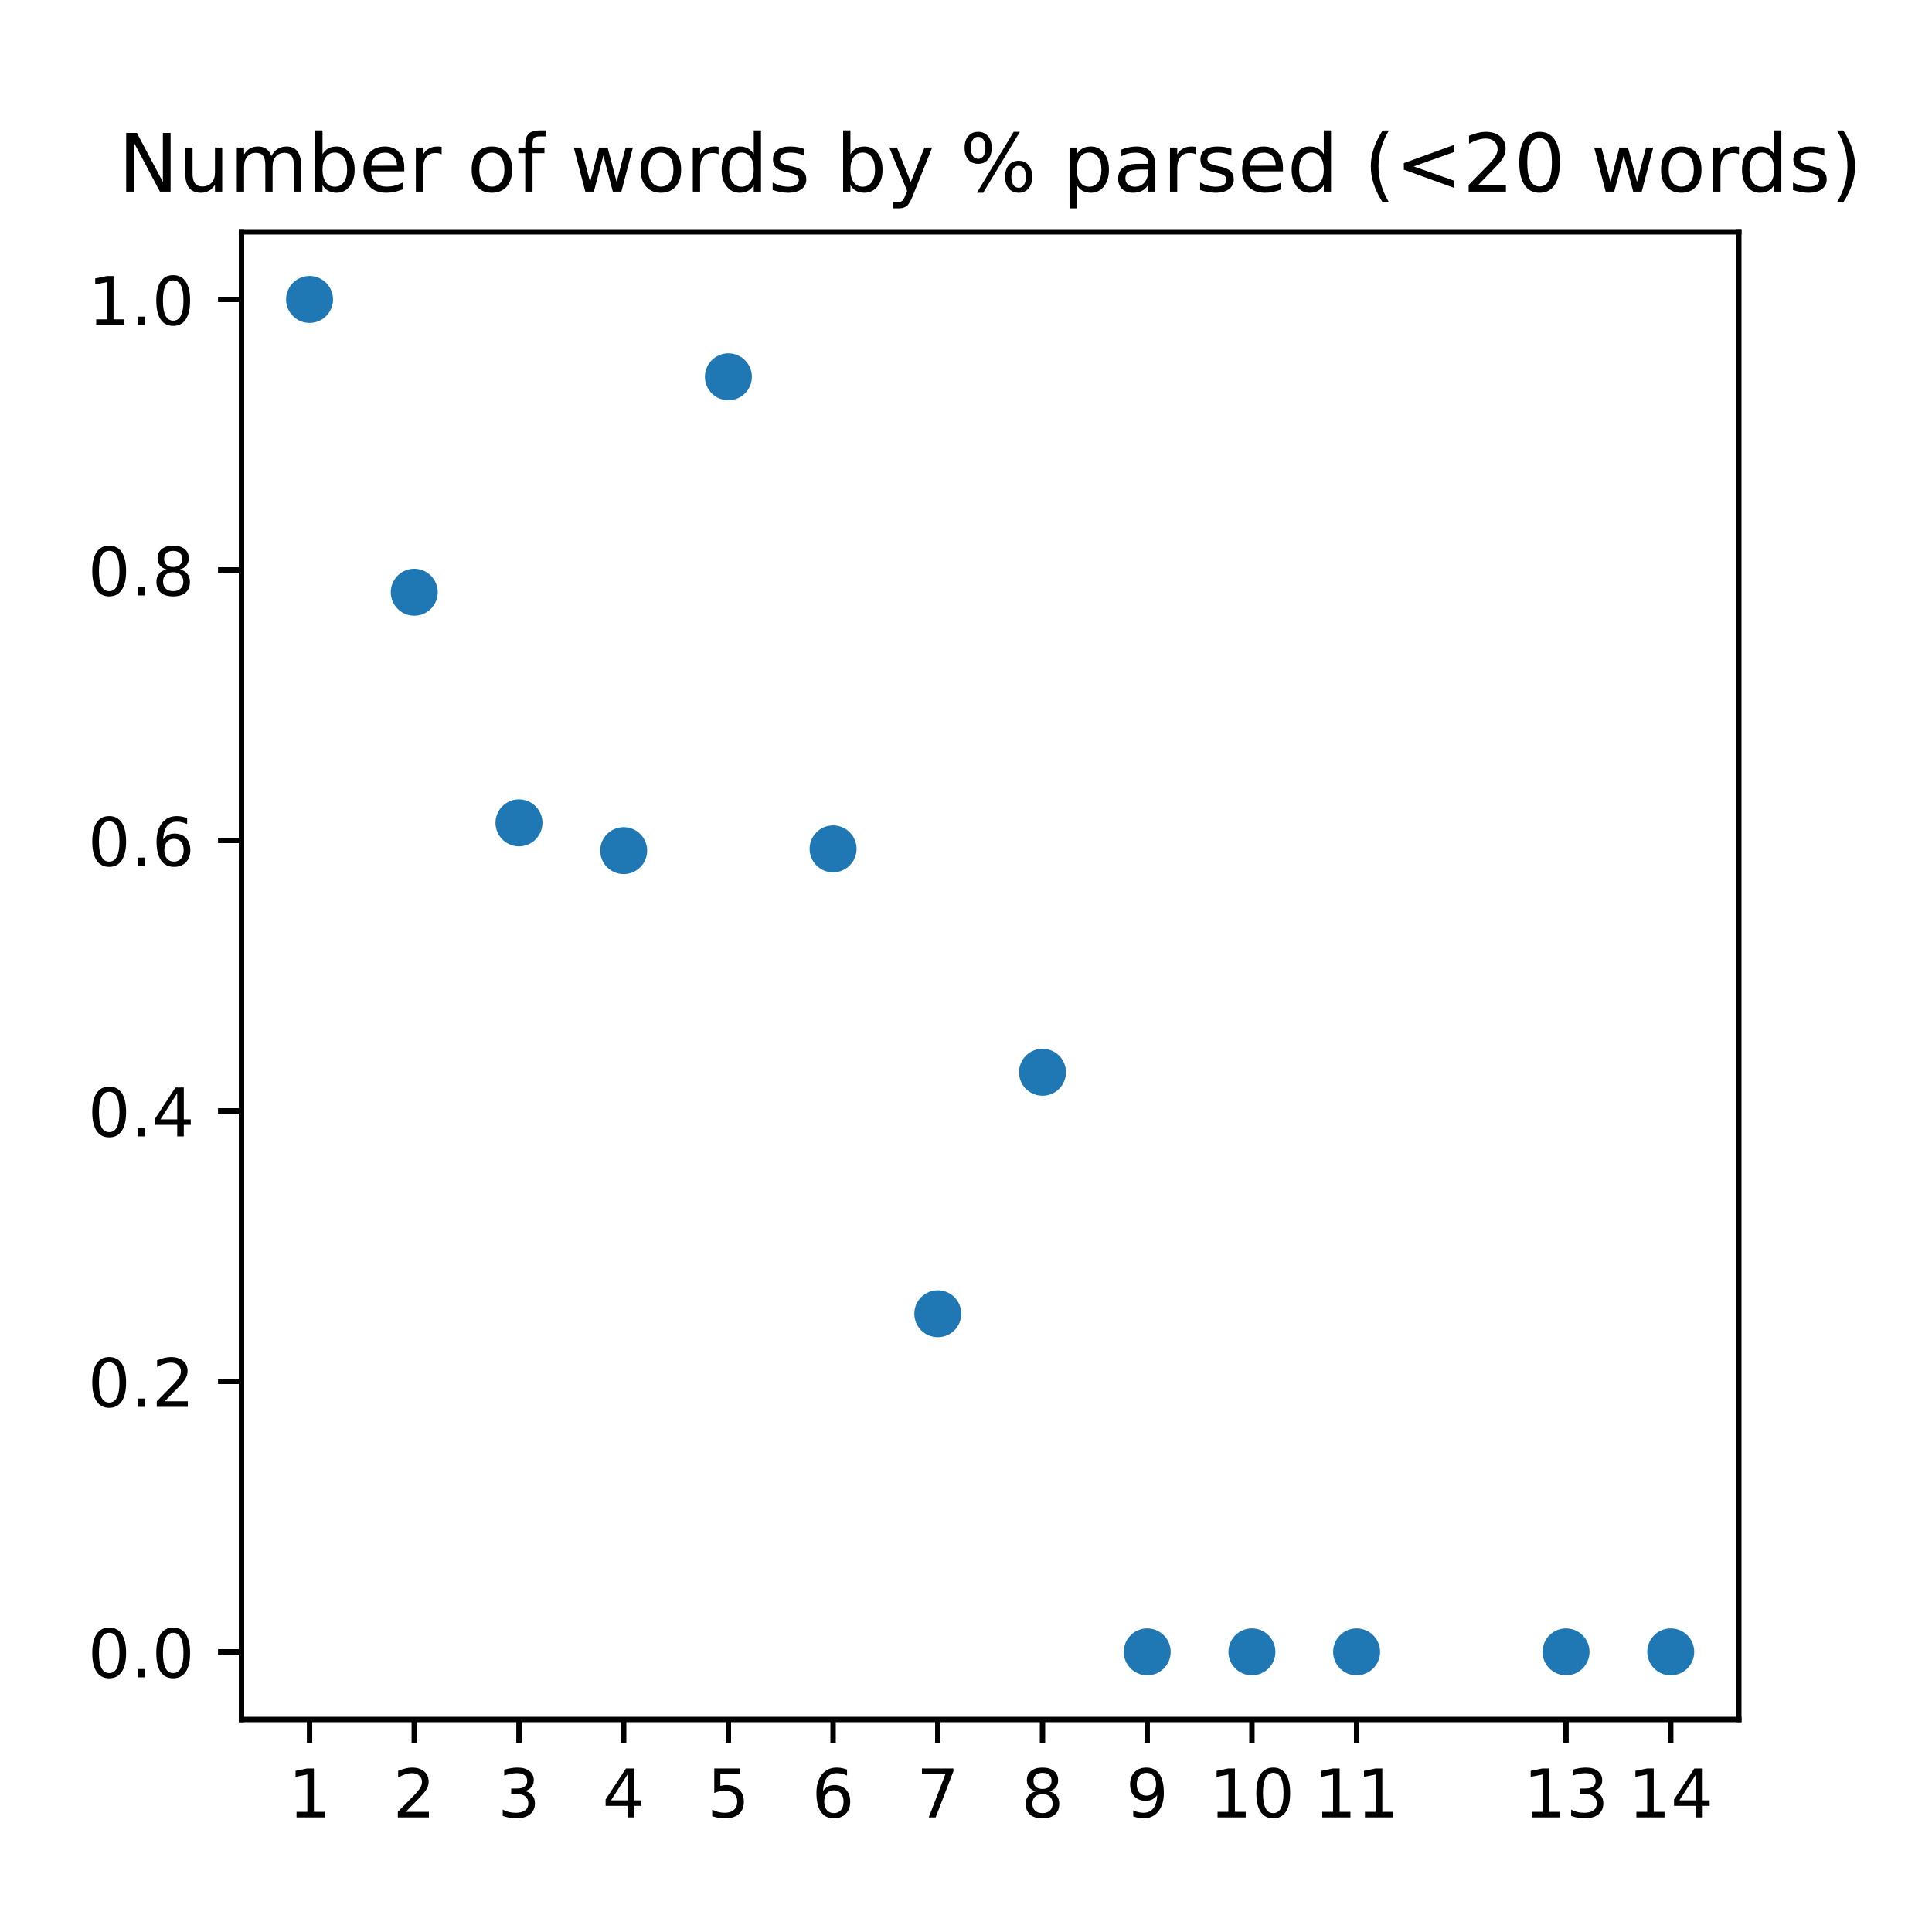
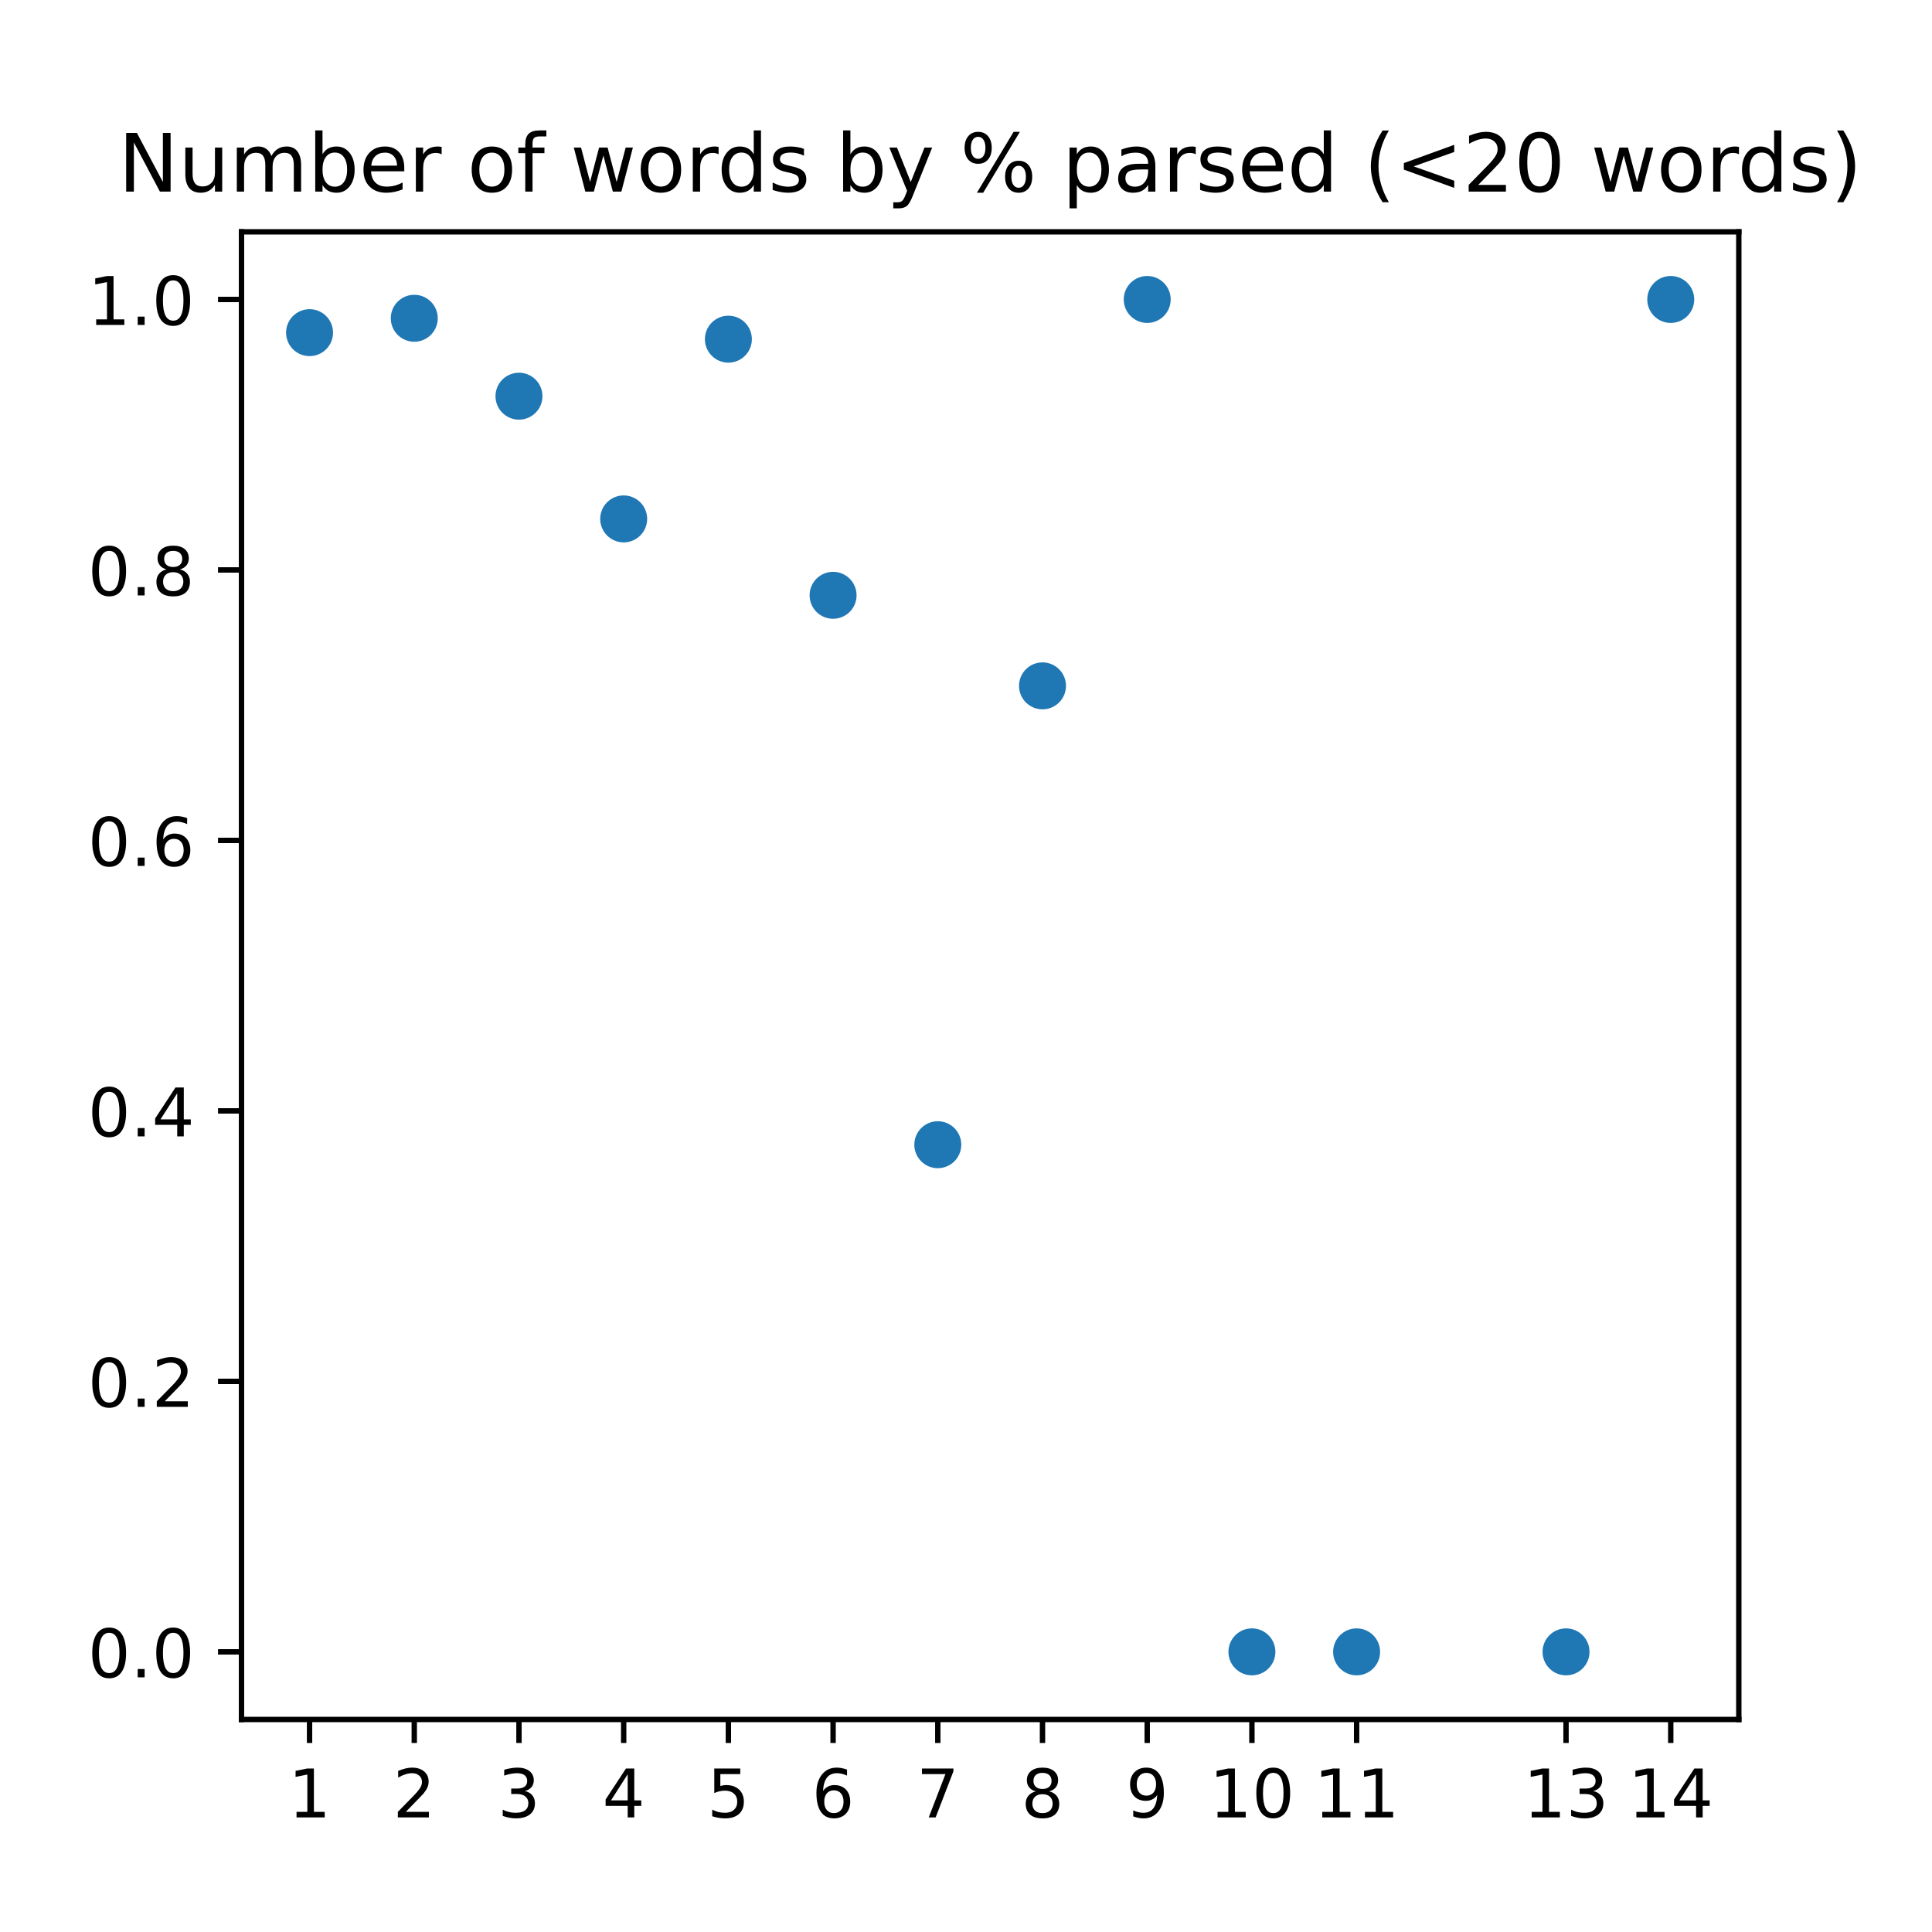
<svg xmlns="http://www.w3.org/2000/svg" xmlns:xlink="http://www.w3.org/1999/xlink" height="288pt" version="1.1" viewBox="0 0 288 288" width="288pt">
  <defs>
    <style type="text/css">*{stroke-linecap:butt;stroke-linejoin:round;}</style>
  </defs>
  <g id="figure_1">
    <g id="patch_1">
      <path d="M 0 288  L 288 288  L 288 0  L 0 0  z " style="fill:#ffffff;" />
    </g>
    <g id="axes_1">
      <g id="patch_2">
        <path d="M 36 256.32  L 259.2 256.32  L 259.2 34.56  L 36 34.56  z " style="fill:#ffffff;" />
      </g>
      <g id="PathCollection_1">
        <defs>
-           <path d="M 0 3  C 0.796 3 1.559 2.684 2.121 2.121  C 2.684 1.559 3 0.796 3 0  C 3 -0.796 2.684 -1.559 2.121 -2.121  C 1.559 -2.684 0.796 -3 0 -3  C -0.796 -3 -1.559 -2.684 -2.121 -2.121  C -2.684 -1.559 -3 -0.796 -3 0  C -3 0.796 -2.684 1.559 -2.121 2.121  C -1.559 2.684 -0.796 3 0 3  z " id="mc7351d03ad" style="stroke:#1f77b4;" />
+           <path d="M 0 3  C 0.796 3 1.559 2.684 2.121 2.121  C 2.684 1.559 3 0.796 3 0  C 3 -0.796 2.684 -1.559 2.121 -2.121  C 1.559 -2.684 0.796 -3 0 -3  C -0.796 -3 -1.559 -2.684 -2.121 -2.121  C -2.684 -1.559 -3 -0.796 -3 0  C -3 0.796 -2.684 1.559 -2.121 2.121  C -1.559 2.684 -0.796 3 0 3  z " id="m4bb3f921b5" style="stroke:#1f77b4;" />
        </defs>
-         <g clip-path="url(#p15eeed4ca6)">
-           <use style="fill:#1f77b4;stroke:#1f77b4;" x="46.145" xlink:href="#mc7351d03ad" y="44.64" />
-           <use style="fill:#1f77b4;stroke:#1f77b4;" x="61.754" xlink:href="#mc7351d03ad" y="88.283" />
-           <use style="fill:#1f77b4;stroke:#1f77b4;" x="77.362" xlink:href="#mc7351d03ad" y="122.662" />
-           <use style="fill:#1f77b4;stroke:#1f77b4;" x="92.971" xlink:href="#mc7351d03ad" y="126.802" />
-           <use style="fill:#1f77b4;stroke:#1f77b4;" x="108.579" xlink:href="#mc7351d03ad" y="56.169" />
-           <use style="fill:#1f77b4;stroke:#1f77b4;" x="124.187" xlink:href="#mc7351d03ad" y="126.54" />
-           <use style="fill:#1f77b4;stroke:#1f77b4;" x="139.796" xlink:href="#mc7351d03ad" y="195.84" />
-           <use style="fill:#1f77b4;stroke:#1f77b4;" x="155.404" xlink:href="#mc7351d03ad" y="159.84" />
-           <use style="fill:#1f77b4;stroke:#1f77b4;" x="171.013" xlink:href="#mc7351d03ad" y="246.24" />
-           <use style="fill:#1f77b4;stroke:#1f77b4;" x="186.621" xlink:href="#mc7351d03ad" y="246.24" />
-           <use style="fill:#1f77b4;stroke:#1f77b4;" x="202.229" xlink:href="#mc7351d03ad" y="246.24" />
-           <use style="fill:#1f77b4;stroke:#1f77b4;" x="233.446" xlink:href="#mc7351d03ad" y="246.24" />
-           <use style="fill:#1f77b4;stroke:#1f77b4;" x="249.055" xlink:href="#mc7351d03ad" y="246.24" />
+         <g clip-path="url(#p36468fb3e8)">
+           <use style="fill:#1f77b4;stroke:#1f77b4;" x="46.145" xlink:href="#m4bb3f921b5" y="49.587" />
+           <use style="fill:#1f77b4;stroke:#1f77b4;" x="61.754" xlink:href="#m4bb3f921b5" y="47.443" />
+           <use style="fill:#1f77b4;stroke:#1f77b4;" x="77.362" xlink:href="#m4bb3f921b5" y="59.059" />
+           <use style="fill:#1f77b4;stroke:#1f77b4;" x="92.971" xlink:href="#m4bb3f921b5" y="77.352" />
+           <use style="fill:#1f77b4;stroke:#1f77b4;" x="108.579" xlink:href="#m4bb3f921b5" y="50.56" />
+           <use style="fill:#1f77b4;stroke:#1f77b4;" x="124.187" xlink:href="#m4bb3f921b5" y="88.74" />
+           <use style="fill:#1f77b4;stroke:#1f77b4;" x="139.796" xlink:href="#m4bb3f921b5" y="170.64" />
+           <use style="fill:#1f77b4;stroke:#1f77b4;" x="155.404" xlink:href="#m4bb3f921b5" y="102.24" />
+           <use style="fill:#1f77b4;stroke:#1f77b4;" x="171.013" xlink:href="#m4bb3f921b5" y="44.64" />
+           <use style="fill:#1f77b4;stroke:#1f77b4;" x="186.621" xlink:href="#m4bb3f921b5" y="246.24" />
+           <use style="fill:#1f77b4;stroke:#1f77b4;" x="202.229" xlink:href="#m4bb3f921b5" y="246.24" />
+           <use style="fill:#1f77b4;stroke:#1f77b4;" x="233.446" xlink:href="#m4bb3f921b5" y="246.24" />
+           <use style="fill:#1f77b4;stroke:#1f77b4;" x="249.055" xlink:href="#m4bb3f921b5" y="44.64" />
        </g>
      </g>
      <g id="matplotlib.axis_1">
        <g id="xtick_1">
          <g id="line2d_1">
            <defs>
-               <path d="M 0 0  L 0 3.5  " id="m9bde21dfa3" style="stroke:#000000;stroke-width:0.8;" />
+               <path d="M 0 0  L 0 3.5  " id="mb4e5a1b82e" style="stroke:#000000;stroke-width:0.8;" />
            </defs>
            <g>
-               <use style="stroke:#000000;stroke-width:0.8;" x="46.145" xlink:href="#m9bde21dfa3" y="256.32" />
+               <use style="stroke:#000000;stroke-width:0.8;" x="46.145" xlink:href="#mb4e5a1b82e" y="256.32" />
            </g>
          </g>
          <g id="text_1">
            <g transform="translate(42.9642 270.9184)scale(0.1 -0.1)">
              <defs>
                <path d="M 12.406 8.297  L 28.516 8.297  L 28.516 63.922  L 10.984 60.406  L 10.984 69.391  L 28.422 72.906  L 38.281 72.906  L 38.281 8.297  L 54.391 8.297  L 54.391 0  L 12.406 0  z " id="DejaVuSans-49" />
              </defs>
              <use xlink:href="#DejaVuSans-49" />
            </g>
          </g>
        </g>
        <g id="xtick_2">
          <g id="line2d_2">
            <g>
-               <use style="stroke:#000000;stroke-width:0.8;" x="61.754" xlink:href="#m9bde21dfa3" y="256.32" />
+               <use style="stroke:#000000;stroke-width:0.8;" x="61.754" xlink:href="#mb4e5a1b82e" y="256.32" />
            </g>
          </g>
          <g id="text_2">
            <g transform="translate(58.5726 270.9184)scale(0.1 -0.1)">
              <defs>
                <path d="M 19.188 8.297  L 53.609 8.297  L 53.609 0  L 7.328 0  L 7.328 8.297  Q 12.938 14.109 22.625 23.891  Q 32.328 33.688 34.812 36.531  Q 39.547 41.844 41.422 45.531  Q 43.312 49.219 43.312 52.781  Q 43.312 58.594 39.234 62.25  Q 35.156 65.922 28.609 65.922  Q 23.969 65.922 18.812 64.312  Q 13.672 62.703 7.812 59.422  L 7.812 69.391  Q 13.766 71.781 18.938 73  Q 24.125 74.219 28.422 74.219  Q 39.75 74.219 46.484 68.547  Q 53.219 62.891 53.219 53.422  Q 53.219 48.922 51.531 44.891  Q 49.859 40.875 45.406 35.406  Q 44.188 33.984 37.641 27.219  Q 31.109 20.453 19.188 8.297  z " id="DejaVuSans-50" />
              </defs>
              <use xlink:href="#DejaVuSans-50" />
            </g>
          </g>
        </g>
        <g id="xtick_3">
          <g id="line2d_3">
            <g>
-               <use style="stroke:#000000;stroke-width:0.8;" x="77.362" xlink:href="#m9bde21dfa3" y="256.32" />
+               <use style="stroke:#000000;stroke-width:0.8;" x="77.362" xlink:href="#mb4e5a1b82e" y="256.32" />
            </g>
          </g>
          <g id="text_3">
            <g transform="translate(74.18099 270.9184)scale(0.1 -0.1)">
              <defs>
                <path d="M 40.578 39.312  Q 47.656 37.797 51.625 33  Q 55.609 28.219 55.609 21.188  Q 55.609 10.406 48.188 4.484  Q 40.766 -1.422 27.094 -1.422  Q 22.516 -1.422 17.656 -0.516  Q 12.797 0.391 7.625 2.203  L 7.625 11.719  Q 11.719 9.328 16.594 8.109  Q 21.484 6.891 26.812 6.891  Q 36.078 6.891 40.938 10.547  Q 45.797 14.203 45.797 21.188  Q 45.797 27.641 41.281 31.266  Q 36.766 34.906 28.719 34.906  L 20.219 34.906  L 20.219 43.016  L 29.109 43.016  Q 36.375 43.016 40.234 45.922  Q 44.094 48.828 44.094 54.297  Q 44.094 59.906 40.109 62.906  Q 36.141 65.922 28.719 65.922  Q 24.656 65.922 20.016 65.031  Q 15.375 64.156 9.812 62.312  L 9.812 71.094  Q 15.438 72.656 20.344 73.438  Q 25.25 74.219 29.594 74.219  Q 40.828 74.219 47.359 69.109  Q 53.906 64.016 53.906 55.328  Q 53.906 49.266 50.438 45.094  Q 46.969 40.922 40.578 39.312  z " id="DejaVuSans-51" />
              </defs>
              <use xlink:href="#DejaVuSans-51" />
            </g>
          </g>
        </g>
        <g id="xtick_4">
          <g id="line2d_4">
            <g>
-               <use style="stroke:#000000;stroke-width:0.8;" x="92.971" xlink:href="#m9bde21dfa3" y="256.32" />
+               <use style="stroke:#000000;stroke-width:0.8;" x="92.971" xlink:href="#mb4e5a1b82e" y="256.32" />
            </g>
          </g>
          <g id="text_4">
            <g transform="translate(89.78938 270.9184)scale(0.1 -0.1)">
              <defs>
                <path d="M 37.797 64.312  L 12.891 25.391  L 37.797 25.391  z M 35.203 72.906  L 47.609 72.906  L 47.609 25.391  L 58.016 25.391  L 58.016 17.188  L 47.609 17.188  L 47.609 0  L 37.797 0  L 37.797 17.188  L 4.891 17.188  L 4.891 26.703  z " id="DejaVuSans-52" />
              </defs>
              <use xlink:href="#DejaVuSans-52" />
            </g>
          </g>
        </g>
        <g id="xtick_5">
          <g id="line2d_5">
            <g>
-               <use style="stroke:#000000;stroke-width:0.8;" x="108.579" xlink:href="#m9bde21dfa3" y="256.32" />
+               <use style="stroke:#000000;stroke-width:0.8;" x="108.579" xlink:href="#mb4e5a1b82e" y="256.32" />
            </g>
          </g>
          <g id="text_5">
            <g transform="translate(105.3978 270.9184)scale(0.1 -0.1)">
              <defs>
                <path d="M 10.797 72.906  L 49.516 72.906  L 49.516 64.594  L 19.828 64.594  L 19.828 46.734  Q 21.969 47.469 24.109 47.828  Q 26.266 48.188 28.422 48.188  Q 40.625 48.188 47.75 41.5  Q 54.891 34.812 54.891 23.391  Q 54.891 11.625 47.562 5.094  Q 40.234 -1.422 26.906 -1.422  Q 22.312 -1.422 17.547 -0.641  Q 12.797 0.141 7.719 1.703  L 7.719 11.625  Q 12.109 9.234 16.797 8.062  Q 21.484 6.891 26.703 6.891  Q 35.156 6.891 40.078 11.328  Q 45.016 15.766 45.016 23.391  Q 45.016 31 40.078 35.438  Q 35.156 39.891 26.703 39.891  Q 22.75 39.891 18.812 39.016  Q 14.891 38.141 10.797 36.281  z " id="DejaVuSans-53" />
              </defs>
              <use xlink:href="#DejaVuSans-53" />
            </g>
          </g>
        </g>
        <g id="xtick_6">
          <g id="line2d_6">
            <g>
-               <use style="stroke:#000000;stroke-width:0.8;" x="124.187" xlink:href="#m9bde21dfa3" y="256.32" />
+               <use style="stroke:#000000;stroke-width:0.8;" x="124.187" xlink:href="#mb4e5a1b82e" y="256.32" />
            </g>
          </g>
          <g id="text_6">
            <g transform="translate(121.0062 270.9184)scale(0.1 -0.1)">
              <defs>
                <path d="M 33.016 40.375  Q 26.375 40.375 22.484 35.828  Q 18.609 31.297 18.609 23.391  Q 18.609 15.531 22.484 10.953  Q 26.375 6.391 33.016 6.391  Q 39.656 6.391 43.531 10.953  Q 47.406 15.531 47.406 23.391  Q 47.406 31.297 43.531 35.828  Q 39.656 40.375 33.016 40.375  z M 52.594 71.297  L 52.594 62.312  Q 48.875 64.062 45.094 64.984  Q 41.312 65.922 37.594 65.922  Q 27.828 65.922 22.672 59.328  Q 17.531 52.734 16.797 39.406  Q 19.672 43.656 24.016 45.922  Q 28.375 48.188 33.594 48.188  Q 44.578 48.188 50.953 41.516  Q 57.328 34.859 57.328 23.391  Q 57.328 12.156 50.688 5.359  Q 44.047 -1.422 33.016 -1.422  Q 20.359 -1.422 13.672 8.266  Q 6.984 17.969 6.984 36.375  Q 6.984 53.656 15.188 63.938  Q 23.391 74.219 37.203 74.219  Q 40.922 74.219 44.703 73.484  Q 48.484 72.75 52.594 71.297  z " id="DejaVuSans-54" />
              </defs>
              <use xlink:href="#DejaVuSans-54" />
            </g>
          </g>
        </g>
        <g id="xtick_7">
          <g id="line2d_7">
            <g>
-               <use style="stroke:#000000;stroke-width:0.8;" x="139.796" xlink:href="#m9bde21dfa3" y="256.32" />
+               <use style="stroke:#000000;stroke-width:0.8;" x="139.796" xlink:href="#mb4e5a1b82e" y="256.32" />
            </g>
          </g>
          <g id="text_7">
            <g transform="translate(136.6146 270.9184)scale(0.1 -0.1)">
              <defs>
                <path d="M 8.203 72.906  L 55.078 72.906  L 55.078 68.703  L 28.609 0  L 18.312 0  L 43.219 64.594  L 8.203 64.594  z " id="DejaVuSans-55" />
              </defs>
              <use xlink:href="#DejaVuSans-55" />
            </g>
          </g>
        </g>
        <g id="xtick_8">
          <g id="line2d_8">
            <g>
-               <use style="stroke:#000000;stroke-width:0.8;" x="155.404" xlink:href="#m9bde21dfa3" y="256.32" />
+               <use style="stroke:#000000;stroke-width:0.8;" x="155.404" xlink:href="#mb4e5a1b82e" y="256.32" />
            </g>
          </g>
          <g id="text_8">
            <g transform="translate(152.2229 270.9184)scale(0.1 -0.1)">
              <defs>
                <path d="M 31.781 34.625  Q 24.75 34.625 20.719 30.859  Q 16.703 27.094 16.703 20.516  Q 16.703 13.922 20.719 10.156  Q 24.75 6.391 31.781 6.391  Q 38.812 6.391 42.859 10.172  Q 46.922 13.969 46.922 20.516  Q 46.922 27.094 42.891 30.859  Q 38.875 34.625 31.781 34.625  z M 21.922 38.812  Q 15.578 40.375 12.031 44.719  Q 8.5 49.078 8.5 55.328  Q 8.5 64.062 14.719 69.141  Q 20.953 74.219 31.781 74.219  Q 42.672 74.219 48.875 69.141  Q 55.078 64.062 55.078 55.328  Q 55.078 49.078 51.531 44.719  Q 48 40.375 41.703 38.812  Q 48.828 37.156 52.797 32.312  Q 56.781 27.484 56.781 20.516  Q 56.781 9.906 50.312 4.234  Q 43.844 -1.422 31.781 -1.422  Q 19.734 -1.422 13.25 4.234  Q 6.781 9.906 6.781 20.516  Q 6.781 27.484 10.781 32.312  Q 14.797 37.156 21.922 38.812  z M 18.312 54.391  Q 18.312 48.734 21.844 45.562  Q 25.391 42.391 31.781 42.391  Q 38.141 42.391 41.719 45.562  Q 45.312 48.734 45.312 54.391  Q 45.312 60.062 41.719 63.234  Q 38.141 66.406 31.781 66.406  Q 25.391 66.406 21.844 63.234  Q 18.312 60.062 18.312 54.391  z " id="DejaVuSans-56" />
              </defs>
              <use xlink:href="#DejaVuSans-56" />
            </g>
          </g>
        </g>
        <g id="xtick_9">
          <g id="line2d_9">
            <g>
-               <use style="stroke:#000000;stroke-width:0.8;" x="171.013" xlink:href="#m9bde21dfa3" y="256.32" />
+               <use style="stroke:#000000;stroke-width:0.8;" x="171.013" xlink:href="#mb4e5a1b82e" y="256.32" />
            </g>
          </g>
          <g id="text_9">
            <g transform="translate(167.8313 270.9184)scale(0.1 -0.1)">
              <defs>
                <path d="M 10.984 1.516  L 10.984 10.5  Q 14.703 8.734 18.5 7.812  Q 22.312 6.891 25.984 6.891  Q 35.75 6.891 40.891 13.453  Q 46.047 20.016 46.781 33.406  Q 43.953 29.203 39.594 26.953  Q 35.25 24.703 29.984 24.703  Q 19.047 24.703 12.672 31.312  Q 6.297 37.938 6.297 49.422  Q 6.297 60.641 12.938 67.422  Q 19.578 74.219 30.609 74.219  Q 43.266 74.219 49.922 64.516  Q 56.594 54.828 56.594 36.375  Q 56.594 19.141 48.406 8.859  Q 40.234 -1.422 26.422 -1.422  Q 22.703 -1.422 18.891 -0.688  Q 15.094 0.047 10.984 1.516  z M 30.609 32.422  Q 37.25 32.422 41.125 36.953  Q 45.016 41.5 45.016 49.422  Q 45.016 57.281 41.125 61.844  Q 37.25 66.406 30.609 66.406  Q 23.969 66.406 20.094 61.844  Q 16.219 57.281 16.219 49.422  Q 16.219 41.5 20.094 36.953  Q 23.969 32.422 30.609 32.422  z " id="DejaVuSans-57" />
              </defs>
              <use xlink:href="#DejaVuSans-57" />
            </g>
          </g>
        </g>
        <g id="xtick_10">
          <g id="line2d_10">
            <g>
-               <use style="stroke:#000000;stroke-width:0.8;" x="186.621" xlink:href="#m9bde21dfa3" y="256.32" />
+               <use style="stroke:#000000;stroke-width:0.8;" x="186.621" xlink:href="#mb4e5a1b82e" y="256.32" />
            </g>
          </g>
          <g id="text_10">
            <g transform="translate(180.2585 270.9184)scale(0.1 -0.1)">
              <defs>
                <path d="M 31.781 66.406  Q 24.172 66.406 20.328 58.906  Q 16.5 51.422 16.5 36.375  Q 16.5 21.391 20.328 13.891  Q 24.172 6.391 31.781 6.391  Q 39.453 6.391 43.281 13.891  Q 47.125 21.391 47.125 36.375  Q 47.125 51.422 43.281 58.906  Q 39.453 66.406 31.781 66.406  z M 31.781 74.219  Q 44.047 74.219 50.516 64.516  Q 56.984 54.828 56.984 36.375  Q 56.984 17.969 50.516 8.266  Q 44.047 -1.422 31.781 -1.422  Q 19.531 -1.422 13.062 8.266  Q 6.594 17.969 6.594 36.375  Q 6.594 54.828 13.062 64.516  Q 19.531 74.219 31.781 74.219  z " id="DejaVuSans-48" />
              </defs>
              <use xlink:href="#DejaVuSans-49" />
              <use x="63.623" xlink:href="#DejaVuSans-48" />
            </g>
          </g>
        </g>
        <g id="xtick_11">
          <g id="line2d_11">
            <g>
-               <use style="stroke:#000000;stroke-width:0.8;" x="202.229" xlink:href="#m9bde21dfa3" y="256.32" />
+               <use style="stroke:#000000;stroke-width:0.8;" x="202.229" xlink:href="#mb4e5a1b82e" y="256.32" />
            </g>
          </g>
          <g id="text_11">
            <g transform="translate(195.8669 270.9184)scale(0.1 -0.1)">
              <use xlink:href="#DejaVuSans-49" />
              <use x="63.623" xlink:href="#DejaVuSans-49" />
            </g>
          </g>
        </g>
        <g id="xtick_12">
          <g id="line2d_12">
            <g>
-               <use style="stroke:#000000;stroke-width:0.8;" x="233.446" xlink:href="#m9bde21dfa3" y="256.32" />
+               <use style="stroke:#000000;stroke-width:0.8;" x="233.446" xlink:href="#mb4e5a1b82e" y="256.32" />
            </g>
          </g>
          <g id="text_12">
            <g transform="translate(227.0837 270.9184)scale(0.1 -0.1)">
              <use xlink:href="#DejaVuSans-49" />
              <use x="63.623" xlink:href="#DejaVuSans-51" />
            </g>
          </g>
        </g>
        <g id="xtick_13">
          <g id="line2d_13">
            <g>
-               <use style="stroke:#000000;stroke-width:0.8;" x="249.055" xlink:href="#m9bde21dfa3" y="256.32" />
+               <use style="stroke:#000000;stroke-width:0.8;" x="249.055" xlink:href="#mb4e5a1b82e" y="256.32" />
            </g>
          </g>
          <g id="text_13">
            <g transform="translate(242.692 270.9184)scale(0.1 -0.1)">
              <use xlink:href="#DejaVuSans-49" />
              <use x="63.623" xlink:href="#DejaVuSans-52" />
            </g>
          </g>
        </g>
      </g>
      <g id="matplotlib.axis_2">
        <g id="ytick_1">
          <g id="line2d_14">
            <defs>
-               <path d="M 0 0  L -3.5 0  " id="mcef408fc15" style="stroke:#000000;stroke-width:0.8;" />
+               <path d="M 0 0  L -3.5 0  " id="mb8fcaf043f" style="stroke:#000000;stroke-width:0.8;" />
            </defs>
            <g>
-               <use style="stroke:#000000;stroke-width:0.8;" x="36" xlink:href="#mcef408fc15" y="246.24" />
+               <use style="stroke:#000000;stroke-width:0.8;" x="36" xlink:href="#mb8fcaf043f" y="246.24" />
            </g>
          </g>
          <g id="text_14">
            <g transform="translate(13.09688 250.0392)scale(0.1 -0.1)">
              <defs>
                <path d="M 10.688 12.406  L 21 12.406  L 21 0  L 10.688 0  z " id="DejaVuSans-46" />
              </defs>
              <use xlink:href="#DejaVuSans-48" />
              <use x="63.623" xlink:href="#DejaVuSans-46" />
              <use x="95.41" xlink:href="#DejaVuSans-48" />
            </g>
          </g>
        </g>
        <g id="ytick_2">
          <g id="line2d_15">
            <g>
-               <use style="stroke:#000000;stroke-width:0.8;" x="36" xlink:href="#mcef408fc15" y="205.92" />
+               <use style="stroke:#000000;stroke-width:0.8;" x="36" xlink:href="#mb8fcaf043f" y="205.92" />
            </g>
          </g>
          <g id="text_15">
            <g transform="translate(13.09688 209.7192)scale(0.1 -0.1)">
              <use xlink:href="#DejaVuSans-48" />
              <use x="63.623" xlink:href="#DejaVuSans-46" />
              <use x="95.41" xlink:href="#DejaVuSans-50" />
            </g>
          </g>
        </g>
        <g id="ytick_3">
          <g id="line2d_16">
            <g>
-               <use style="stroke:#000000;stroke-width:0.8;" x="36" xlink:href="#mcef408fc15" y="165.6" />
+               <use style="stroke:#000000;stroke-width:0.8;" x="36" xlink:href="#mb8fcaf043f" y="165.6" />
            </g>
          </g>
          <g id="text_16">
            <g transform="translate(13.09688 169.3992)scale(0.1 -0.1)">
              <use xlink:href="#DejaVuSans-48" />
              <use x="63.623" xlink:href="#DejaVuSans-46" />
              <use x="95.41" xlink:href="#DejaVuSans-52" />
            </g>
          </g>
        </g>
        <g id="ytick_4">
          <g id="line2d_17">
            <g>
-               <use style="stroke:#000000;stroke-width:0.8;" x="36" xlink:href="#mcef408fc15" y="125.28" />
+               <use style="stroke:#000000;stroke-width:0.8;" x="36" xlink:href="#mb8fcaf043f" y="125.28" />
            </g>
          </g>
          <g id="text_17">
            <g transform="translate(13.09688 129.0792)scale(0.1 -0.1)">
              <use xlink:href="#DejaVuSans-48" />
              <use x="63.623" xlink:href="#DejaVuSans-46" />
              <use x="95.41" xlink:href="#DejaVuSans-54" />
            </g>
          </g>
        </g>
        <g id="ytick_5">
          <g id="line2d_18">
            <g>
-               <use style="stroke:#000000;stroke-width:0.8;" x="36" xlink:href="#mcef408fc15" y="84.96" />
+               <use style="stroke:#000000;stroke-width:0.8;" x="36" xlink:href="#mb8fcaf043f" y="84.96" />
            </g>
          </g>
          <g id="text_18">
            <g transform="translate(13.09688 88.75922)scale(0.1 -0.1)">
              <use xlink:href="#DejaVuSans-48" />
              <use x="63.623" xlink:href="#DejaVuSans-46" />
              <use x="95.41" xlink:href="#DejaVuSans-56" />
            </g>
          </g>
        </g>
        <g id="ytick_6">
          <g id="line2d_19">
            <g>
-               <use style="stroke:#000000;stroke-width:0.8;" x="36" xlink:href="#mcef408fc15" y="44.64" />
+               <use style="stroke:#000000;stroke-width:0.8;" x="36" xlink:href="#mb8fcaf043f" y="44.64" />
            </g>
          </g>
          <g id="text_19">
            <g transform="translate(13.09688 48.43922)scale(0.1 -0.1)">
              <use xlink:href="#DejaVuSans-49" />
              <use x="63.623" xlink:href="#DejaVuSans-46" />
              <use x="95.41" xlink:href="#DejaVuSans-48" />
            </g>
          </g>
        </g>
      </g>
      <g id="patch_3">
        <path d="M 36 256.32  L 36 34.56  " style="fill:none;stroke:#000000;stroke-linecap:square;stroke-linejoin:miter;stroke-width:0.8;" />
      </g>
      <g id="patch_4">
        <path d="M 259.2 256.32  L 259.2 34.56  " style="fill:none;stroke:#000000;stroke-linecap:square;stroke-linejoin:miter;stroke-width:0.8;" />
      </g>
      <g id="patch_5">
        <path d="M 36 256.32  L 259.2 256.32  " style="fill:none;stroke:#000000;stroke-linecap:square;stroke-linejoin:miter;stroke-width:0.8;" />
      </g>
      <g id="patch_6">
        <path d="M 36 34.56  L 259.2 34.56  " style="fill:none;stroke:#000000;stroke-linecap:square;stroke-linejoin:miter;stroke-width:0.8;" />
      </g>
      <g id="text_20">
        <g transform="translate(17.63156 28.56)scale(0.12 -0.12)">
          <defs>
            <path d="M 9.812 72.906  L 23.094 72.906  L 55.422 11.922  L 55.422 72.906  L 64.984 72.906  L 64.984 0  L 51.703 0  L 19.391 60.984  L 19.391 0  L 9.812 0  z " id="DejaVuSans-78" />
            <path d="M 8.5 21.578  L 8.5 54.688  L 17.484 54.688  L 17.484 21.922  Q 17.484 14.156 20.5 10.266  Q 23.531 6.391 29.594 6.391  Q 36.859 6.391 41.078 11.031  Q 45.312 15.672 45.312 23.688  L 45.312 54.688  L 54.297 54.688  L 54.297 0  L 45.312 0  L 45.312 8.406  Q 42.047 3.422 37.719 1  Q 33.406 -1.422 27.688 -1.422  Q 18.266 -1.422 13.375 4.438  Q 8.5 10.297 8.5 21.578  z M 31.109 56  z " id="DejaVuSans-117" />
            <path d="M 52 44.188  Q 55.375 50.25 60.062 53.125  Q 64.75 56 71.094 56  Q 79.641 56 84.281 50.016  Q 88.922 44.047 88.922 33.016  L 88.922 0  L 79.891 0  L 79.891 32.719  Q 79.891 40.578 77.094 44.375  Q 74.312 48.188 68.609 48.188  Q 61.625 48.188 57.562 43.547  Q 53.516 38.922 53.516 30.906  L 53.516 0  L 44.484 0  L 44.484 32.719  Q 44.484 40.625 41.703 44.406  Q 38.922 48.188 33.109 48.188  Q 26.219 48.188 22.156 43.531  Q 18.109 38.875 18.109 30.906  L 18.109 0  L 9.078 0  L 9.078 54.688  L 18.109 54.688  L 18.109 46.188  Q 21.188 51.219 25.484 53.609  Q 29.781 56 35.688 56  Q 41.656 56 45.828 52.969  Q 50 49.953 52 44.188  z " id="DejaVuSans-109" />
            <path d="M 48.688 27.297  Q 48.688 37.203 44.609 42.844  Q 40.531 48.484 33.406 48.484  Q 26.266 48.484 22.188 42.844  Q 18.109 37.203 18.109 27.297  Q 18.109 17.391 22.188 11.75  Q 26.266 6.109 33.406 6.109  Q 40.531 6.109 44.609 11.75  Q 48.688 17.391 48.688 27.297  z M 18.109 46.391  Q 20.953 51.266 25.266 53.625  Q 29.594 56 35.594 56  Q 45.562 56 51.781 48.094  Q 58.016 40.188 58.016 27.297  Q 58.016 14.406 51.781 6.484  Q 45.562 -1.422 35.594 -1.422  Q 29.594 -1.422 25.266 0.953  Q 20.953 3.328 18.109 8.203  L 18.109 0  L 9.078 0  L 9.078 75.984  L 18.109 75.984  z " id="DejaVuSans-98" />
            <path d="M 56.203 29.594  L 56.203 25.203  L 14.891 25.203  Q 15.484 15.922 20.484 11.062  Q 25.484 6.203 34.422 6.203  Q 39.594 6.203 44.453 7.469  Q 49.312 8.734 54.109 11.281  L 54.109 2.781  Q 49.266 0.734 44.188 -0.344  Q 39.109 -1.422 33.891 -1.422  Q 20.797 -1.422 13.156 6.188  Q 5.516 13.812 5.516 26.812  Q 5.516 40.234 12.766 48.109  Q 20.016 56 32.328 56  Q 43.359 56 49.781 48.891  Q 56.203 41.797 56.203 29.594  z M 47.219 32.234  Q 47.125 39.594 43.094 43.984  Q 39.062 48.391 32.422 48.391  Q 24.906 48.391 20.391 44.141  Q 15.875 39.891 15.188 32.172  z " id="DejaVuSans-101" />
            <path d="M 41.109 46.297  Q 39.594 47.172 37.812 47.578  Q 36.031 48 33.891 48  Q 26.266 48 22.188 43.047  Q 18.109 38.094 18.109 28.812  L 18.109 0  L 9.078 0  L 9.078 54.688  L 18.109 54.688  L 18.109 46.188  Q 20.953 51.172 25.484 53.578  Q 30.031 56 36.531 56  Q 37.453 56 38.578 55.875  Q 39.703 55.766 41.062 55.516  z " id="DejaVuSans-114" />
            <path id="DejaVuSans-32" />
            <path d="M 30.609 48.391  Q 23.391 48.391 19.188 42.75  Q 14.984 37.109 14.984 27.297  Q 14.984 17.484 19.156 11.844  Q 23.344 6.203 30.609 6.203  Q 37.797 6.203 41.984 11.859  Q 46.188 17.531 46.188 27.297  Q 46.188 37.016 41.984 42.703  Q 37.797 48.391 30.609 48.391  z M 30.609 56  Q 42.328 56 49.016 48.375  Q 55.719 40.766 55.719 27.297  Q 55.719 13.875 49.016 6.219  Q 42.328 -1.422 30.609 -1.422  Q 18.844 -1.422 12.172 6.219  Q 5.516 13.875 5.516 27.297  Q 5.516 40.766 12.172 48.375  Q 18.844 56 30.609 56  z " id="DejaVuSans-111" />
            <path d="M 37.109 75.984  L 37.109 68.5  L 28.516 68.5  Q 23.688 68.5 21.797 66.547  Q 19.922 64.594 19.922 59.516  L 19.922 54.688  L 34.719 54.688  L 34.719 47.703  L 19.922 47.703  L 19.922 0  L 10.891 0  L 10.891 47.703  L 2.297 47.703  L 2.297 54.688  L 10.891 54.688  L 10.891 58.5  Q 10.891 67.625 15.141 71.797  Q 19.391 75.984 28.609 75.984  z " id="DejaVuSans-102" />
            <path d="M 4.203 54.688  L 13.188 54.688  L 24.422 12.016  L 35.594 54.688  L 46.188 54.688  L 57.422 12.016  L 68.609 54.688  L 77.594 54.688  L 63.281 0  L 52.688 0  L 40.922 44.828  L 29.109 0  L 18.5 0  z " id="DejaVuSans-119" />
            <path d="M 45.406 46.391  L 45.406 75.984  L 54.391 75.984  L 54.391 0  L 45.406 0  L 45.406 8.203  Q 42.578 3.328 38.25 0.953  Q 33.938 -1.422 27.875 -1.422  Q 17.969 -1.422 11.734 6.484  Q 5.516 14.406 5.516 27.297  Q 5.516 40.188 11.734 48.094  Q 17.969 56 27.875 56  Q 33.938 56 38.25 53.625  Q 42.578 51.266 45.406 46.391  z M 14.797 27.297  Q 14.797 17.391 18.875 11.75  Q 22.953 6.109 30.078 6.109  Q 37.203 6.109 41.297 11.75  Q 45.406 17.391 45.406 27.297  Q 45.406 37.203 41.297 42.844  Q 37.203 48.484 30.078 48.484  Q 22.953 48.484 18.875 42.844  Q 14.797 37.203 14.797 27.297  z " id="DejaVuSans-100" />
            <path d="M 44.281 53.078  L 44.281 44.578  Q 40.484 46.531 36.375 47.5  Q 32.281 48.484 27.875 48.484  Q 21.188 48.484 17.844 46.438  Q 14.5 44.391 14.5 40.281  Q 14.5 37.156 16.891 35.375  Q 19.281 33.594 26.516 31.984  L 29.594 31.297  Q 39.156 29.25 43.188 25.516  Q 47.219 21.781 47.219 15.094  Q 47.219 7.469 41.188 3.016  Q 35.156 -1.422 24.609 -1.422  Q 20.219 -1.422 15.453 -0.562  Q 10.688 0.297 5.422 2  L 5.422 11.281  Q 10.406 8.688 15.234 7.391  Q 20.062 6.109 24.812 6.109  Q 31.156 6.109 34.562 8.281  Q 37.984 10.453 37.984 14.406  Q 37.984 18.062 35.516 20.016  Q 33.062 21.969 24.703 23.781  L 21.578 24.516  Q 13.234 26.266 9.516 29.906  Q 5.812 33.547 5.812 39.891  Q 5.812 47.609 11.281 51.797  Q 16.75 56 26.812 56  Q 31.781 56 36.172 55.266  Q 40.578 54.547 44.281 53.078  z " id="DejaVuSans-115" />
            <path d="M 32.172 -5.078  Q 28.375 -14.844 24.75 -17.812  Q 21.141 -20.797 15.094 -20.797  L 7.906 -20.797  L 7.906 -13.281  L 13.188 -13.281  Q 16.891 -13.281 18.938 -11.516  Q 21 -9.766 23.484 -3.219  L 25.094 0.875  L 2.984 54.688  L 12.5 54.688  L 29.594 11.922  L 46.688 54.688  L 56.203 54.688  z " id="DejaVuSans-121" />
            <path d="M 72.703 32.078  Q 68.453 32.078 66.031 28.469  Q 63.625 24.859 63.625 18.406  Q 63.625 12.062 66.031 8.422  Q 68.453 4.781 72.703 4.781  Q 76.859 4.781 79.266 8.422  Q 81.688 12.062 81.688 18.406  Q 81.688 24.812 79.266 28.438  Q 76.859 32.078 72.703 32.078  z M 72.703 38.281  Q 80.422 38.281 84.953 32.906  Q 89.5 27.547 89.5 18.406  Q 89.5 9.281 84.938 3.922  Q 80.375 -1.422 72.703 -1.422  Q 64.891 -1.422 60.344 3.922  Q 55.812 9.281 55.812 18.406  Q 55.812 27.594 60.375 32.938  Q 64.938 38.281 72.703 38.281  z M 22.312 68.016  Q 18.109 68.016 15.688 64.375  Q 13.281 60.75 13.281 54.391  Q 13.281 47.953 15.672 44.328  Q 18.062 40.719 22.312 40.719  Q 26.562 40.719 28.969 44.328  Q 31.391 47.953 31.391 54.391  Q 31.391 60.688 28.953 64.344  Q 26.516 68.016 22.312 68.016  z M 66.406 74.219  L 74.219 74.219  L 28.609 -1.422  L 20.797 -1.422  z M 22.312 74.219  Q 30.031 74.219 34.609 68.875  Q 39.203 63.531 39.203 54.391  Q 39.203 45.172 34.641 39.844  Q 30.078 34.516 22.312 34.516  Q 14.547 34.516 10.031 39.859  Q 5.516 45.219 5.516 54.391  Q 5.516 63.484 10.047 68.844  Q 14.594 74.219 22.312 74.219  z " id="DejaVuSans-37" />
            <path d="M 18.109 8.203  L 18.109 -20.797  L 9.078 -20.797  L 9.078 54.688  L 18.109 54.688  L 18.109 46.391  Q 20.953 51.266 25.266 53.625  Q 29.594 56 35.594 56  Q 45.562 56 51.781 48.094  Q 58.016 40.188 58.016 27.297  Q 58.016 14.406 51.781 6.484  Q 45.562 -1.422 35.594 -1.422  Q 29.594 -1.422 25.266 0.953  Q 20.953 3.328 18.109 8.203  z M 48.688 27.297  Q 48.688 37.203 44.609 42.844  Q 40.531 48.484 33.406 48.484  Q 26.266 48.484 22.188 42.844  Q 18.109 37.203 18.109 27.297  Q 18.109 17.391 22.188 11.75  Q 26.266 6.109 33.406 6.109  Q 40.531 6.109 44.609 11.75  Q 48.688 17.391 48.688 27.297  z " id="DejaVuSans-112" />
            <path d="M 34.281 27.484  Q 23.391 27.484 19.188 25  Q 14.984 22.516 14.984 16.5  Q 14.984 11.719 18.141 8.906  Q 21.297 6.109 26.703 6.109  Q 34.188 6.109 38.703 11.406  Q 43.219 16.703 43.219 25.484  L 43.219 27.484  z M 52.203 31.203  L 52.203 0  L 43.219 0  L 43.219 8.297  Q 40.141 3.328 35.547 0.953  Q 30.953 -1.422 24.312 -1.422  Q 15.922 -1.422 10.953 3.297  Q 6 8.016 6 15.922  Q 6 25.141 12.172 29.828  Q 18.359 34.516 30.609 34.516  L 43.219 34.516  L 43.219 35.406  Q 43.219 41.609 39.141 45  Q 35.062 48.391 27.688 48.391  Q 23 48.391 18.547 47.266  Q 14.109 46.141 10.016 43.891  L 10.016 52.203  Q 14.938 54.109 19.578 55.047  Q 24.219 56 28.609 56  Q 40.484 56 46.344 49.844  Q 52.203 43.703 52.203 31.203  z " id="DejaVuSans-97" />
            <path d="M 31 75.875  Q 24.469 64.656 21.281 53.656  Q 18.109 42.672 18.109 31.391  Q 18.109 20.125 21.312 9.062  Q 24.516 -2 31 -13.188  L 23.188 -13.188  Q 15.875 -1.703 12.234 9.375  Q 8.594 20.453 8.594 31.391  Q 8.594 42.281 12.203 53.312  Q 15.828 64.359 23.188 75.875  z " id="DejaVuSans-40" />
            <path d="M 73.188 49.219  L 22.797 31.297  L 73.188 13.484  L 73.188 4.594  L 10.594 27.297  L 10.594 35.406  L 73.188 58.109  z " id="DejaVuSans-60" />
            <path d="M 8.016 75.875  L 15.828 75.875  Q 23.141 64.359 26.781 53.312  Q 30.422 42.281 30.422 31.391  Q 30.422 20.453 26.781 9.375  Q 23.141 -1.703 15.828 -13.188  L 8.016 -13.188  Q 14.5 -2 17.703 9.062  Q 20.906 20.125 20.906 31.391  Q 20.906 42.672 17.703 53.656  Q 14.5 64.656 8.016 75.875  z " id="DejaVuSans-41" />
          </defs>
          <use xlink:href="#DejaVuSans-78" />
          <use x="74.805" xlink:href="#DejaVuSans-117" />
          <use x="138.184" xlink:href="#DejaVuSans-109" />
          <use x="235.596" xlink:href="#DejaVuSans-98" />
          <use x="299.072" xlink:href="#DejaVuSans-101" />
          <use x="360.596" xlink:href="#DejaVuSans-114" />
          <use x="401.709" xlink:href="#DejaVuSans-32" />
          <use x="433.496" xlink:href="#DejaVuSans-111" />
          <use x="494.678" xlink:href="#DejaVuSans-102" />
          <use x="529.883" xlink:href="#DejaVuSans-32" />
          <use x="561.67" xlink:href="#DejaVuSans-119" />
          <use x="643.457" xlink:href="#DejaVuSans-111" />
          <use x="704.639" xlink:href="#DejaVuSans-114" />
          <use x="744.002" xlink:href="#DejaVuSans-100" />
          <use x="807.479" xlink:href="#DejaVuSans-115" />
          <use x="859.578" xlink:href="#DejaVuSans-32" />
          <use x="891.365" xlink:href="#DejaVuSans-98" />
          <use x="954.842" xlink:href="#DejaVuSans-121" />
          <use x="1014.021" xlink:href="#DejaVuSans-32" />
          <use x="1045.809" xlink:href="#DejaVuSans-37" />
          <use x="1140.828" xlink:href="#DejaVuSans-32" />
          <use x="1172.615" xlink:href="#DejaVuSans-112" />
          <use x="1236.092" xlink:href="#DejaVuSans-97" />
          <use x="1297.371" xlink:href="#DejaVuSans-114" />
          <use x="1338.484" xlink:href="#DejaVuSans-115" />
          <use x="1390.584" xlink:href="#DejaVuSans-101" />
          <use x="1452.107" xlink:href="#DejaVuSans-100" />
          <use x="1515.584" xlink:href="#DejaVuSans-32" />
          <use x="1547.371" xlink:href="#DejaVuSans-40" />
          <use x="1586.385" xlink:href="#DejaVuSans-60" />
          <use x="1670.174" xlink:href="#DejaVuSans-50" />
          <use x="1733.797" xlink:href="#DejaVuSans-48" />
          <use x="1797.42" xlink:href="#DejaVuSans-32" />
          <use x="1829.207" xlink:href="#DejaVuSans-119" />
          <use x="1910.994" xlink:href="#DejaVuSans-111" />
          <use x="1972.176" xlink:href="#DejaVuSans-114" />
          <use x="2011.539" xlink:href="#DejaVuSans-100" />
          <use x="2075.016" xlink:href="#DejaVuSans-115" />
          <use x="2127.115" xlink:href="#DejaVuSans-41" />
        </g>
      </g>
    </g>
  </g>
  <defs>
-     <clipPath id="p15eeed4ca6">
+     <clipPath id="p36468fb3e8">
      <rect height="221.76" width="223.2" x="36" y="34.56" />
    </clipPath>
  </defs>
</svg>
